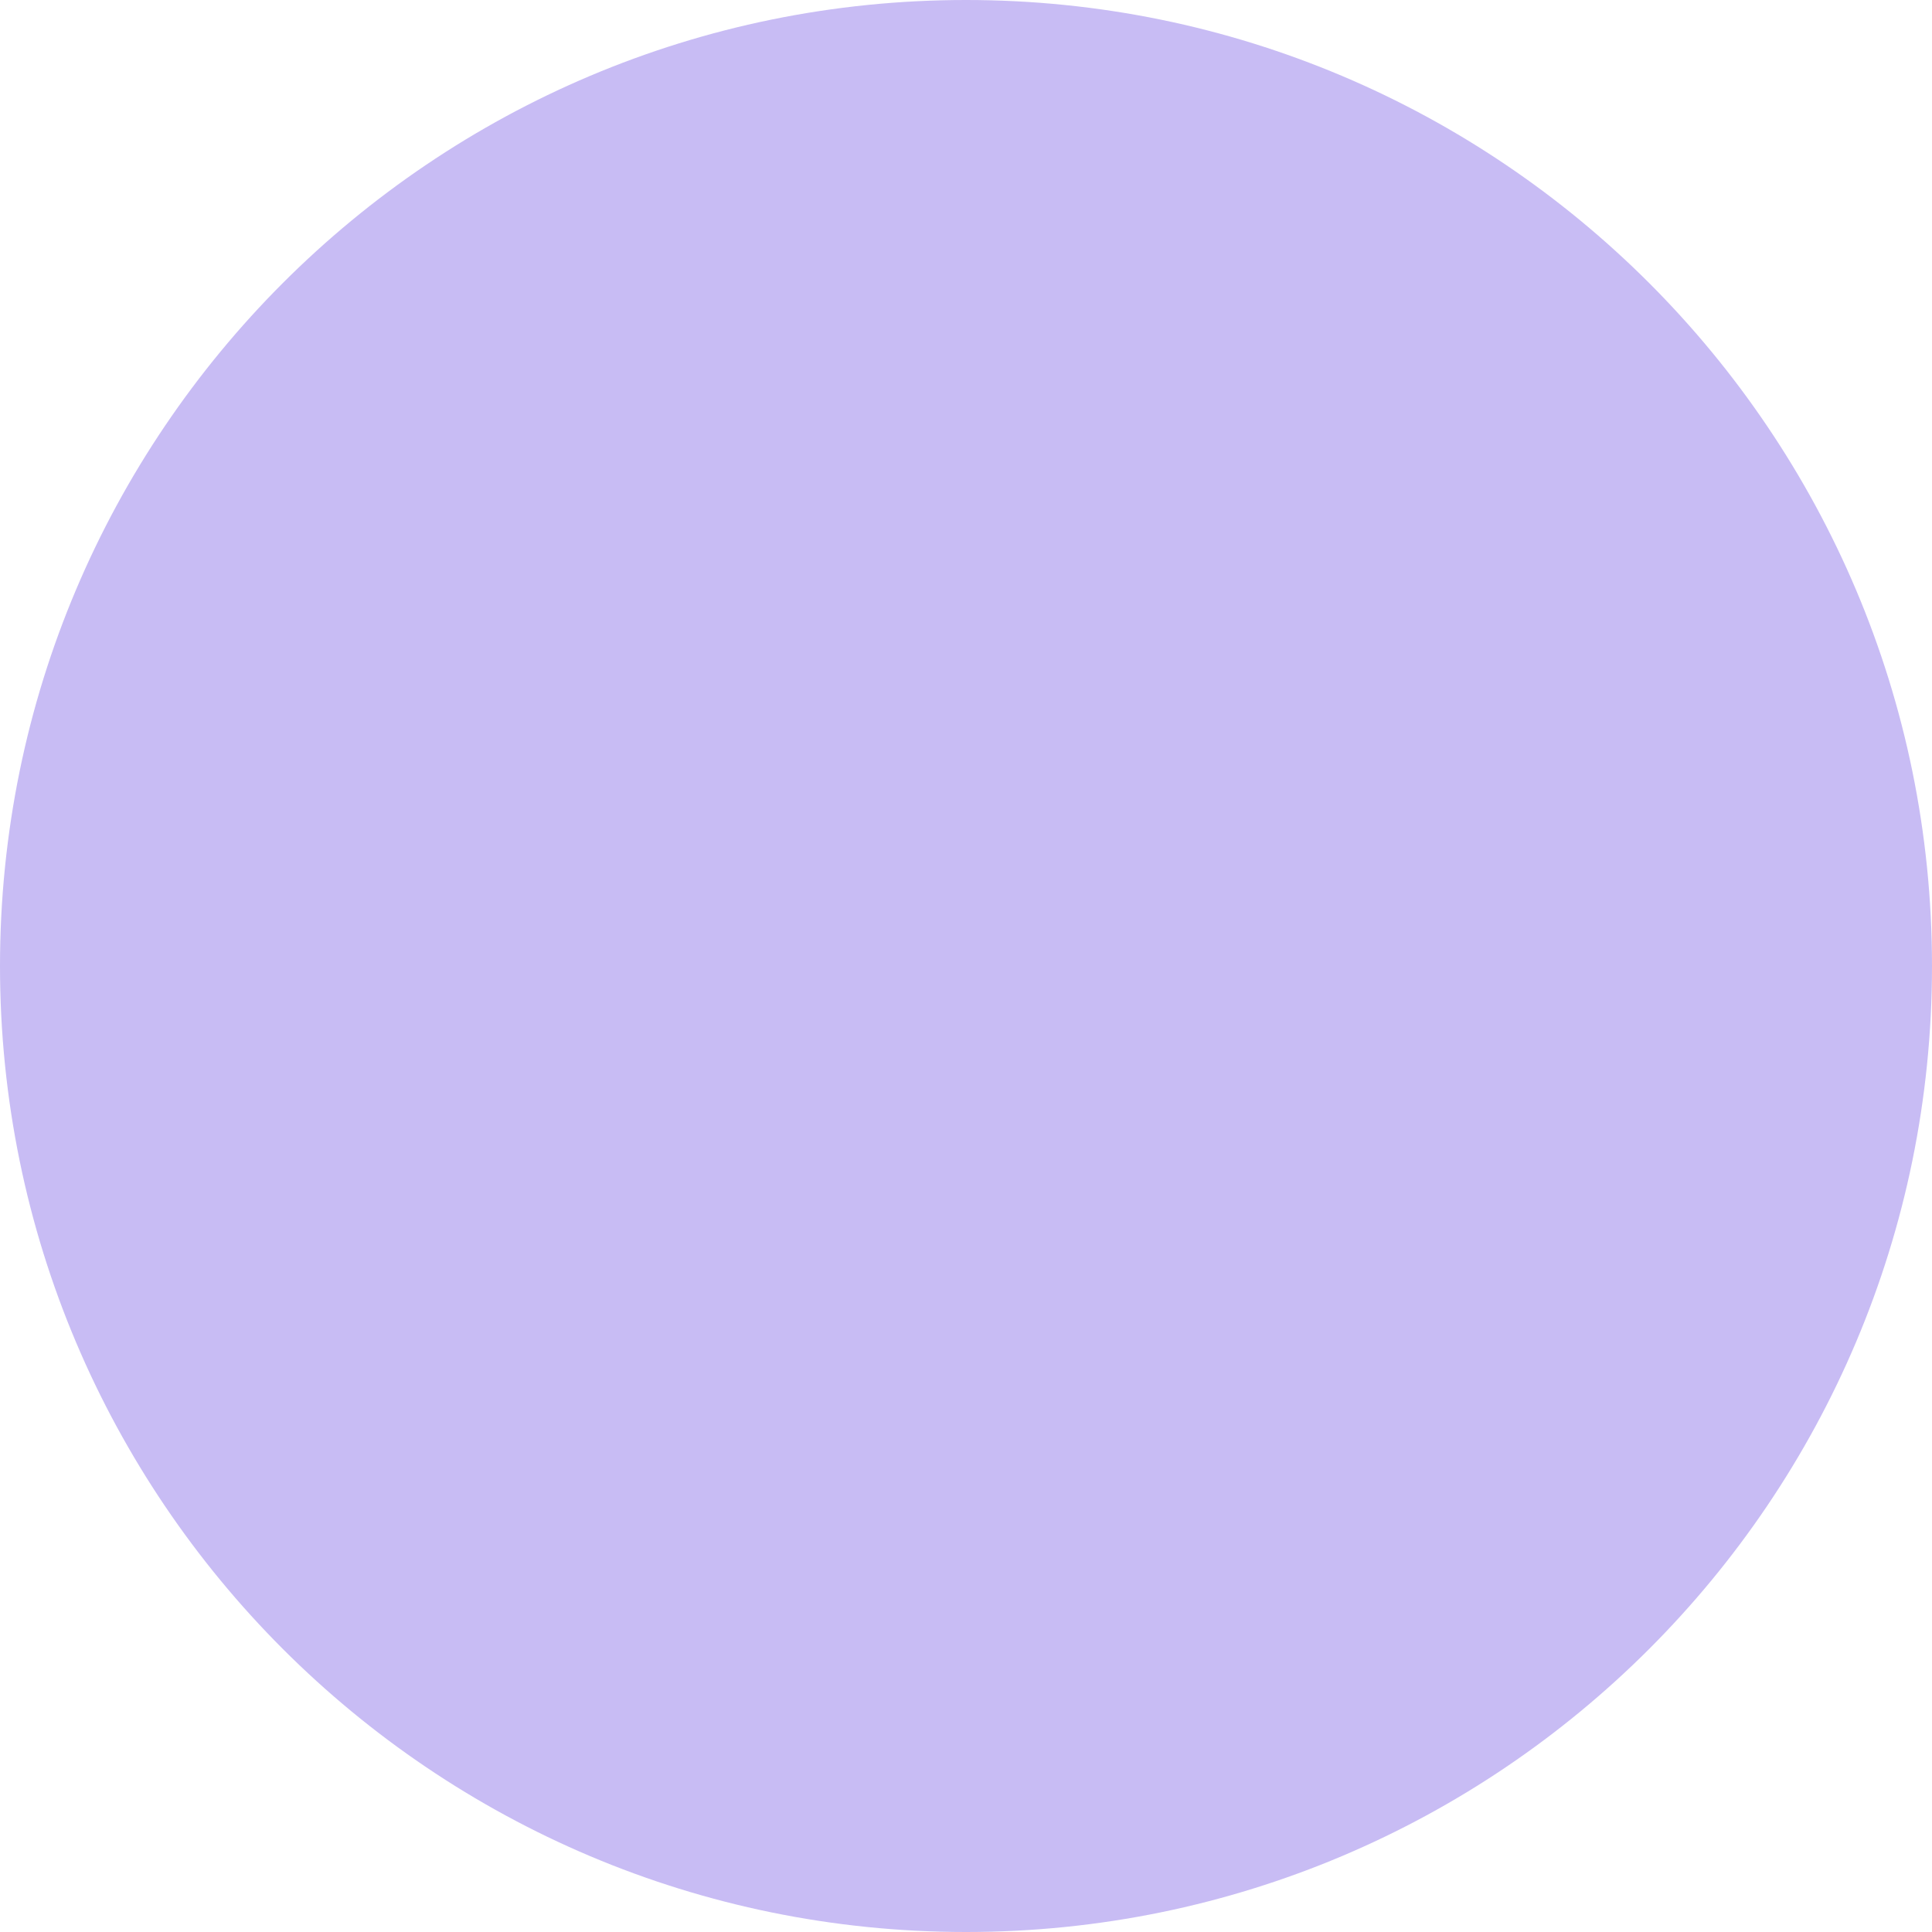
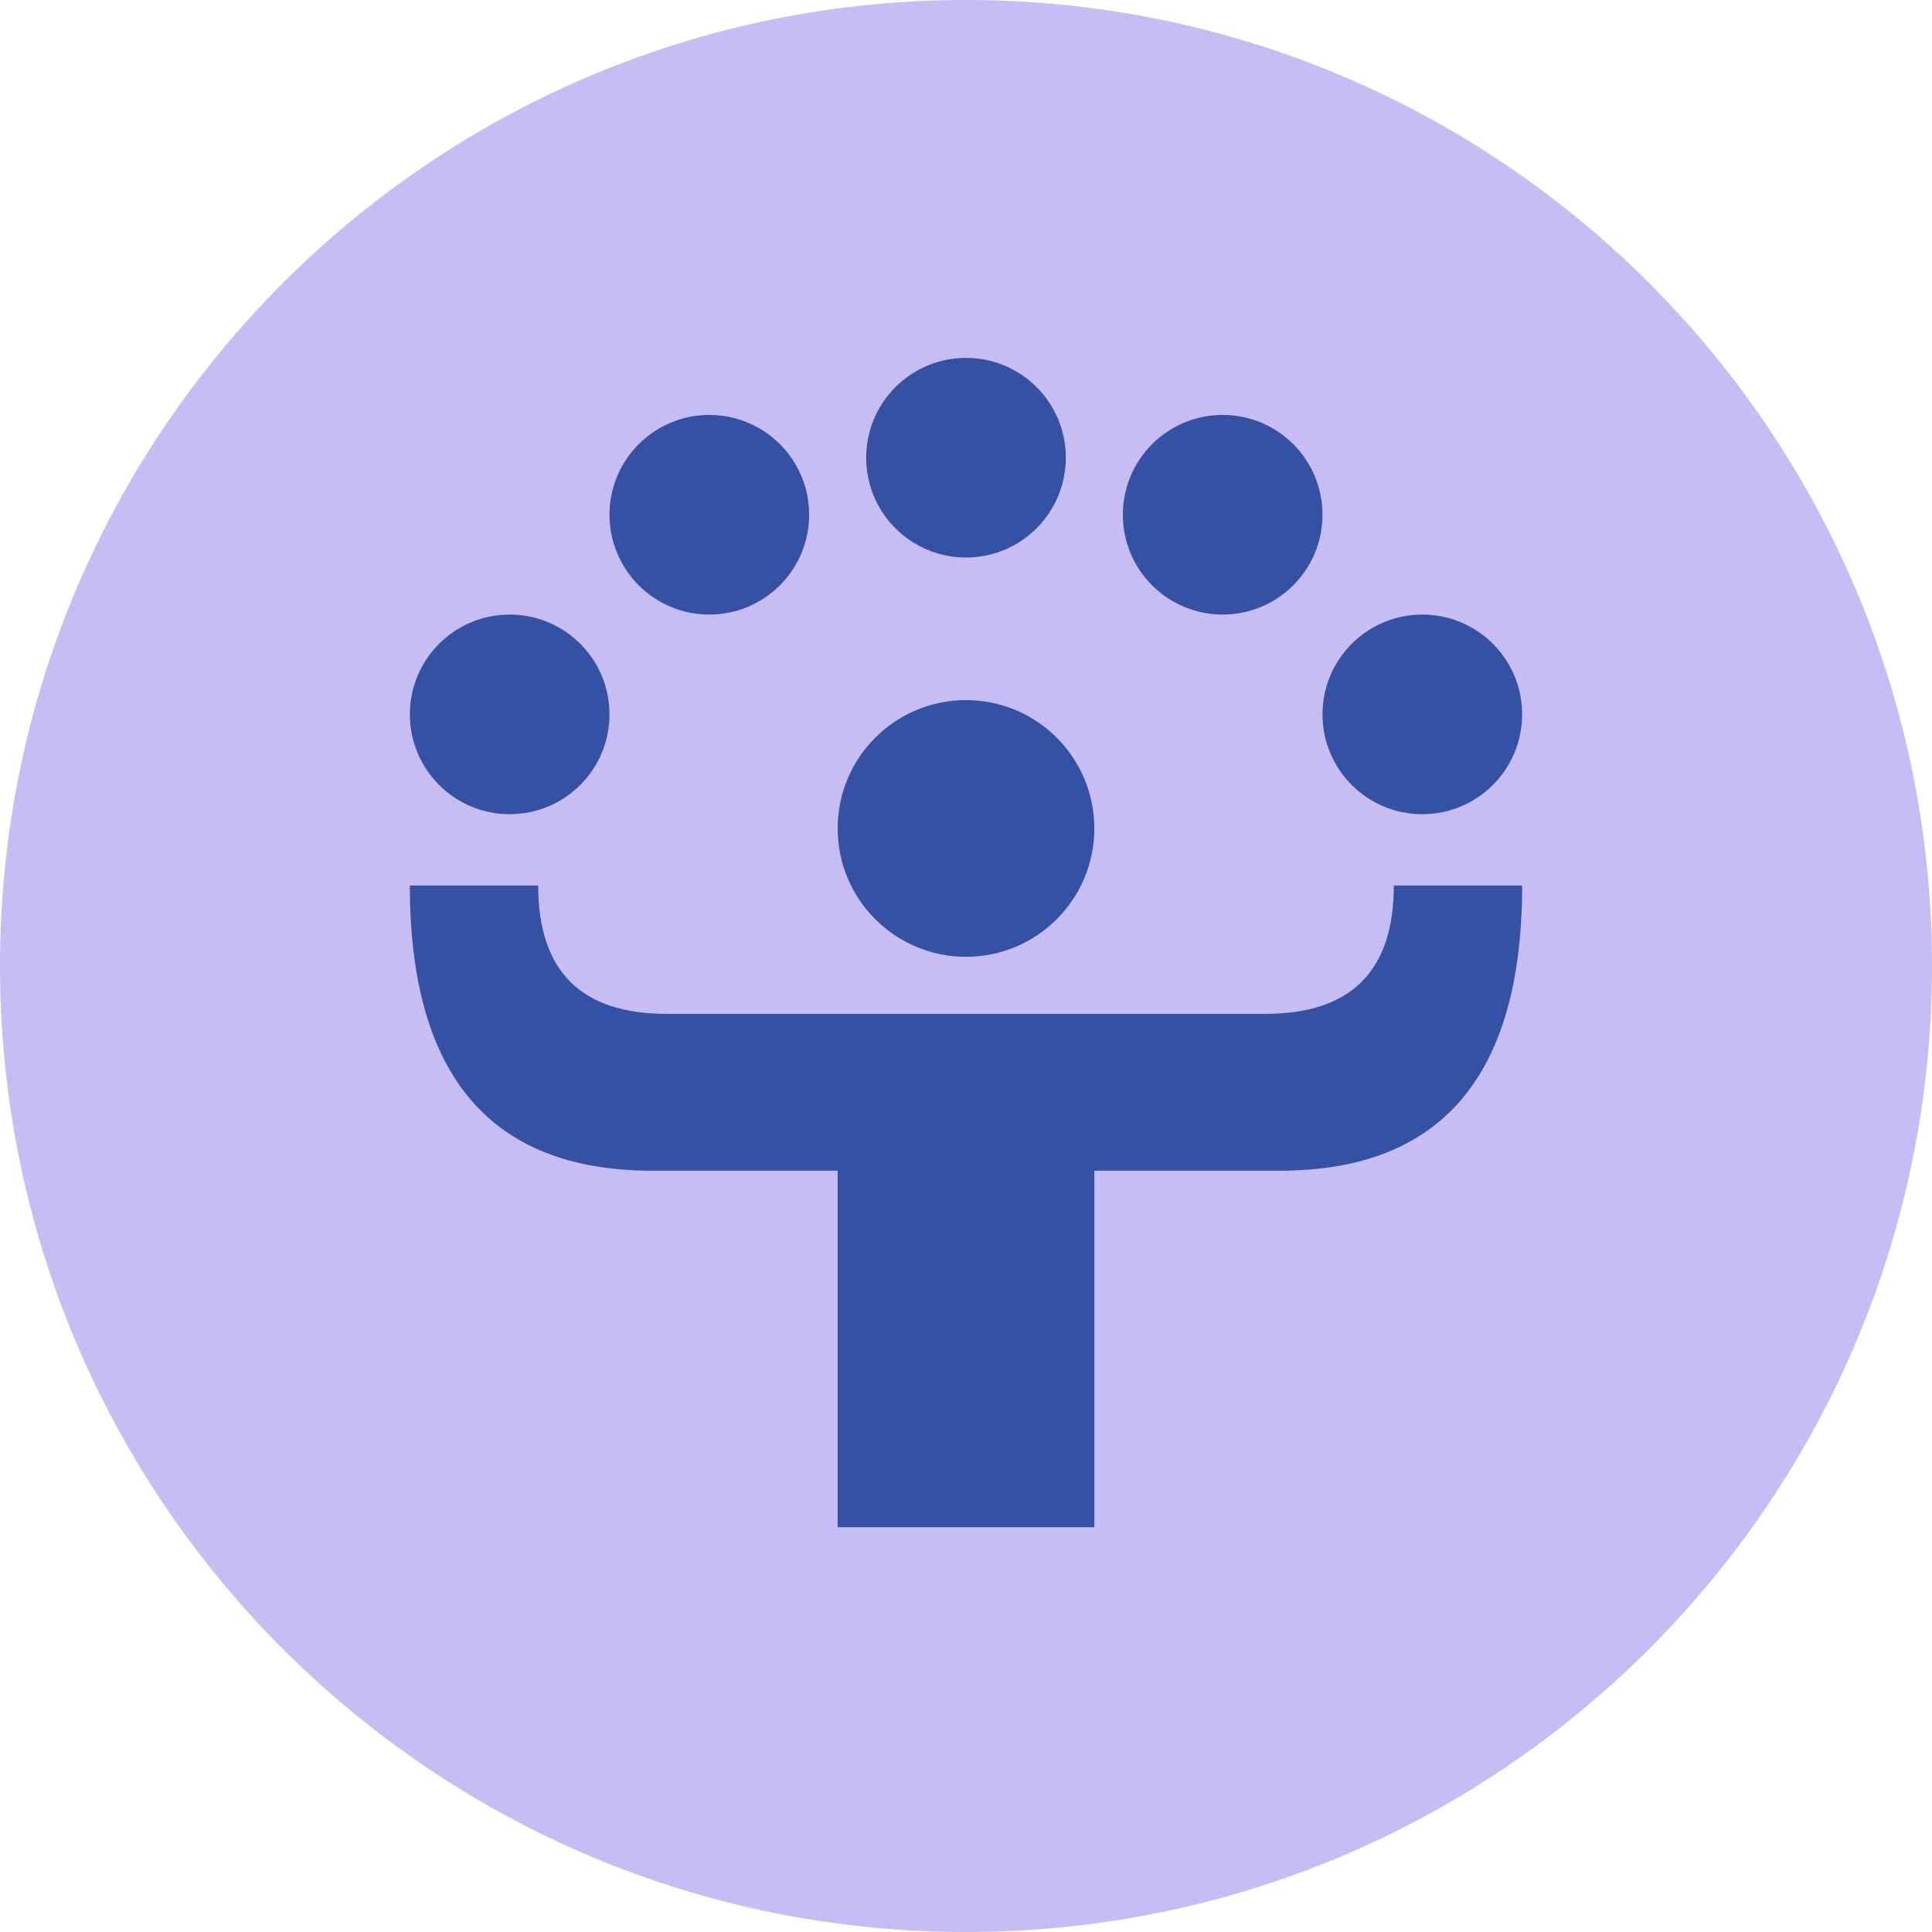
- <svg xmlns="http://www.w3.org/2000/svg" preserveAspectRatio="none" overflow="visible" style="display: block;" width="210" height="210" viewBox="0 0 210 210" fill="none">
-   <g id="Logo">
-     <circle id="Ellipse 1" cx="105" cy="105" r="105" fill="#C8BCF4" />
+ <svg xmlns="http://www.w3.org/2000/svg" width="210" height="210" viewBox="0 0 210 210" fill="none">
+   <circle cx="105" cy="105" r="105" fill="#C8BCF4" />
+   <g transform="translate(43 42) scale(1.55)" fill="#3551A4">
+     <circle cx="8" cy="23" r="7" />
+     <circle cx="22" cy="9" r="7" />
+     <circle cx="40" cy="5" r="7" />
+     <circle cx="58" cy="9" r="7" />
+     <circle cx="72" cy="23" r="7" />
+     <circle cx="40" cy="31" r="9" />
+     <path d="M1 35 Q1 55 18 55 H31 V80 H49 V55 H62 Q79 55 79 35 H70 Q70 44 61 44 H19 Q10 44 10 35 Z" />
  </g>
</svg>
